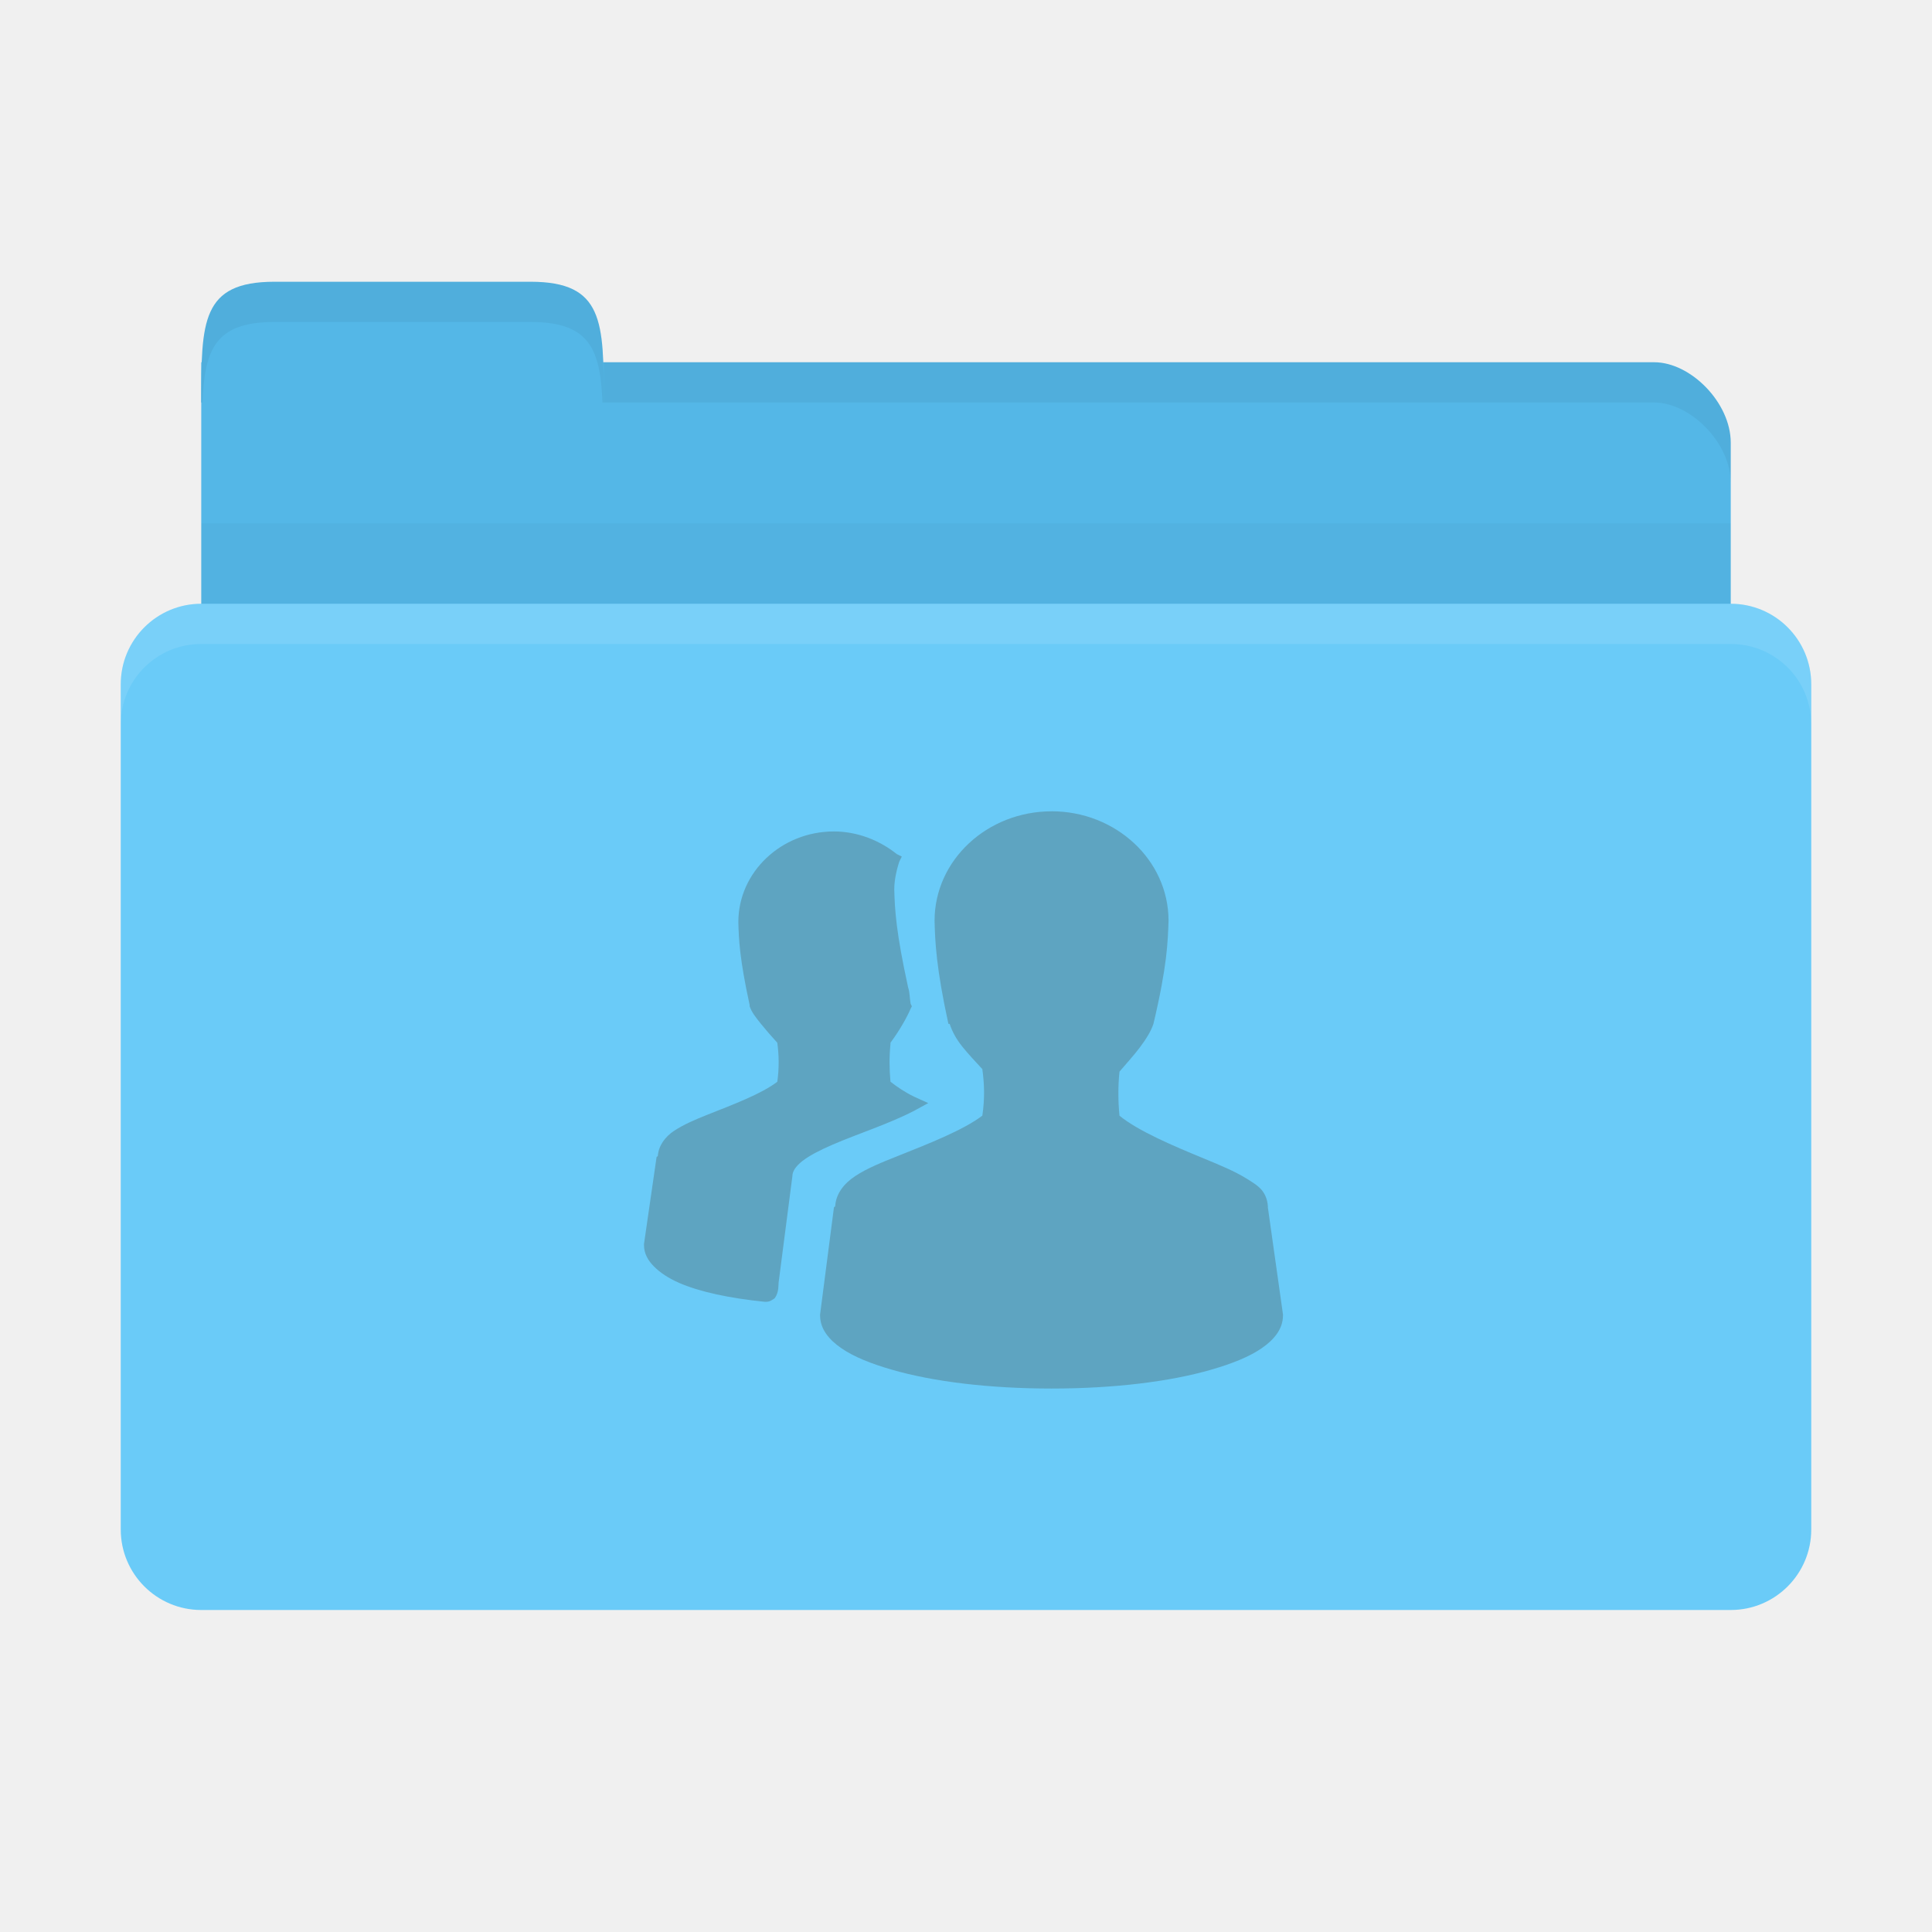
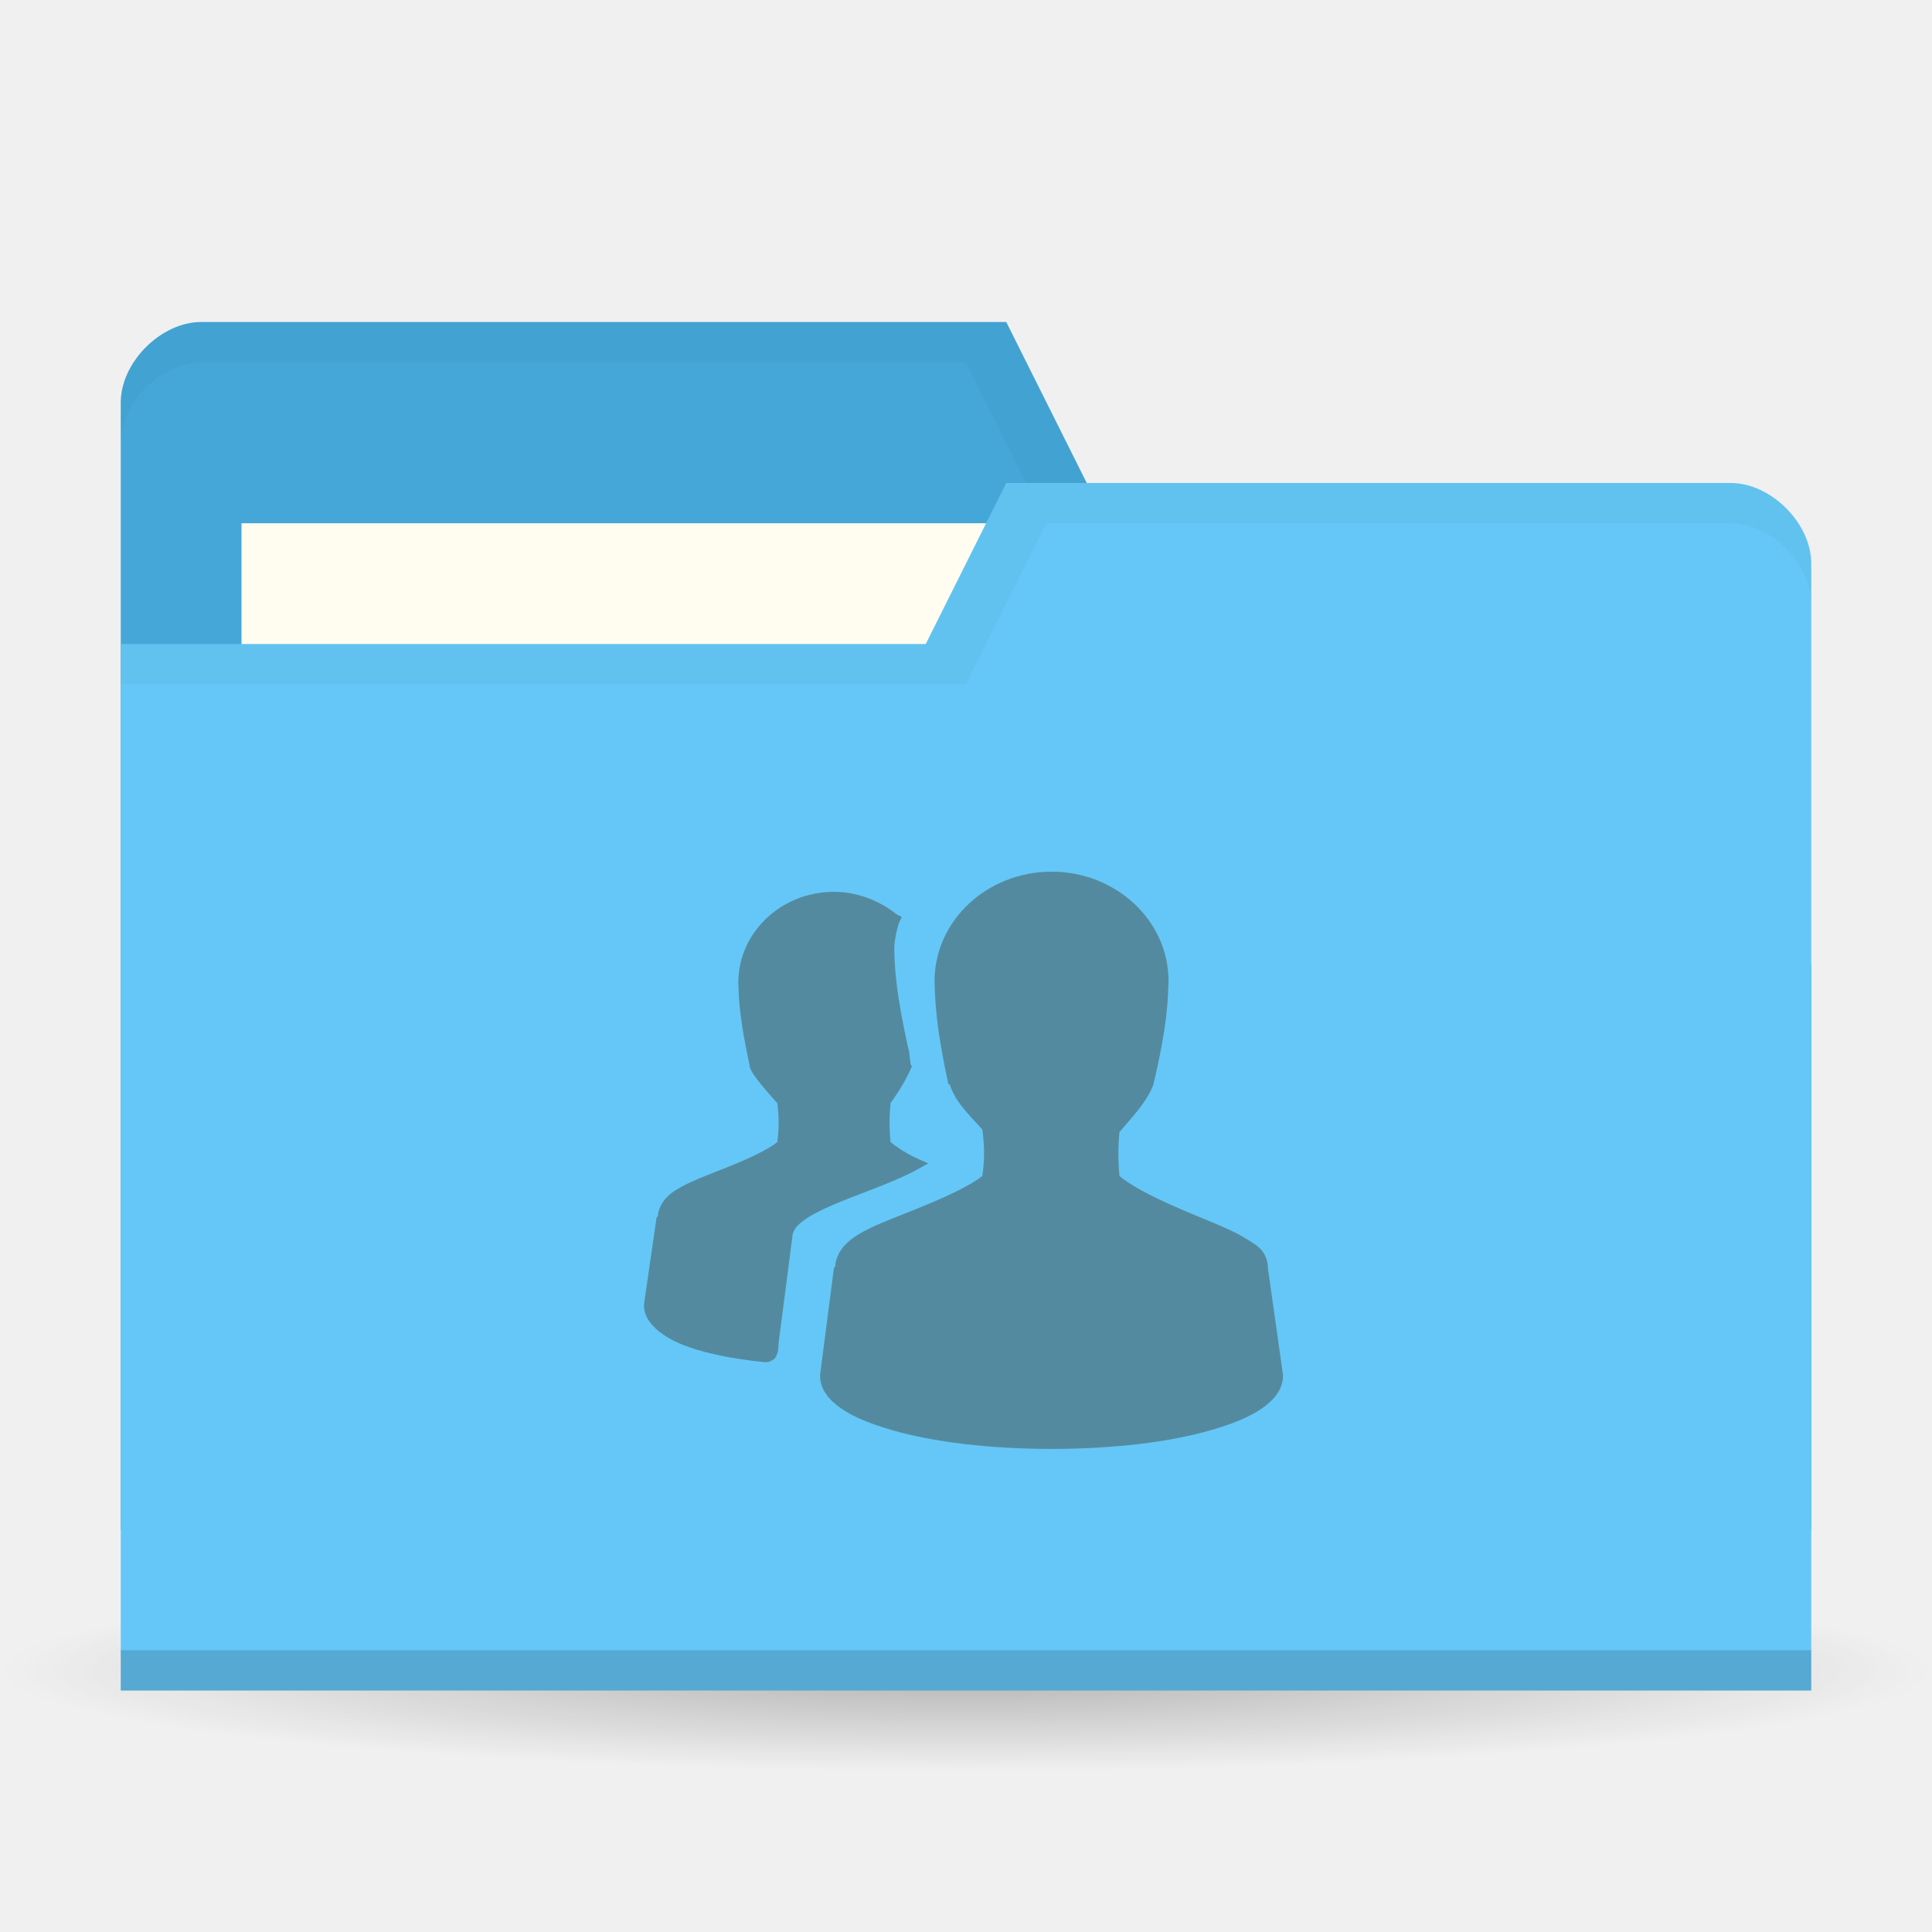
- <svg xmlns="http://www.w3.org/2000/svg" width="48" height="48" id="svg2" version="1.1">
-   <defs id="defs4" />
+ <svg xmlns="http://www.w3.org/2000/svg" xmlns:xlink="http://www.w3.org/1999/xlink" width="48" height="48" id="svg2" version="1.1">
+   <defs id="defs4">
+     <linearGradient id="linearGradient3855">
+       <stop style="stop-color:#000000;stop-opacity:1;" offset="0" id="stop3857" />
+       <stop style="stop-color:#000000;stop-opacity:0.294;" offset="1" id="stop3859" />
+     </linearGradient>
+     <linearGradient id="linearGradient3833">
+       <stop id="stop3835" offset="0" style="stop-color:#fdfeff;stop-opacity:1;" />
+       <stop id="stop3837" offset="1" style="stop-color:#dfe4e4;stop-opacity:1;" />
+     </linearGradient>
+     <linearGradient id="linearGradient3823">
+       <stop style="stop-color:#49b7ef;stop-opacity:1;" offset="0" id="stop3825" />
+       <stop style="stop-color:#1d8de2;stop-opacity:1;" offset="1" id="stop3827" />
+     </linearGradient>
+     <linearGradient id="linearGradient3956">
+       <stop style="stop-color:#f8f4e1;stop-opacity:1;" offset="0" id="stop3958" />
+       <stop style="stop-color:#eae5c8;stop-opacity:1;" offset="1" id="stop3960" />
+     </linearGradient>
+     <linearGradient id="linearGradient3915">
+       <stop style="stop-color:#f8f4e1;stop-opacity:1;" offset="0" id="stop3917" />
+       <stop style="stop-color:#ad9e57;stop-opacity:1;" offset="1" id="stop3919" />
+     </linearGradient>
+     <linearGradient id="linearGradient3861">
+       <stop style="stop-color:#000000;stop-opacity:1;" offset="0" id="stop3863" />
+       <stop style="stop-color:#000000;stop-opacity:0;" offset="1" id="stop3865" />
+     </linearGradient>
+     <linearGradient id="linearGradient3844">
+       <stop style="stop-color:#000000;stop-opacity:0.392;" offset="0" id="stop3846" />
+       <stop style="stop-color:#000000;stop-opacity:0;" offset="1" id="stop3848" />
+     </linearGradient>
+     <linearGradient id="linearGradient3810">
+       <stop style="stop-color:#f2c66f;stop-opacity:1;" offset="0" id="stop3812" />
+       <stop style="stop-color:#fbd68f;stop-opacity:1;" offset="1" id="stop3814" />
+     </linearGradient>
+     <linearGradient xlink:href="#linearGradient3810" id="linearGradient3816" x1="24" y1="1046.362" x2="24" y2="1014.362" gradientUnits="userSpaceOnUse" />
+     <radialGradient xlink:href="#linearGradient3844" id="radialGradient3850" cx="24.076" cy="41.383" fx="24.076" fy="41.383" r="21.076" gradientTransform="matrix(1,0,0,0.1130763,0,36.7037)" gradientUnits="userSpaceOnUse" />
+     <linearGradient xlink:href="#linearGradient3810" id="linearGradient3856" gradientUnits="userSpaceOnUse" x1="24" y1="1046.362" x2="24" y2="1014.362" gradientTransform="translate(0,-3)" />
+     <linearGradient xlink:href="#linearGradient3810" id="linearGradient3858" gradientUnits="userSpaceOnUse" x1="24" y1="1046.362" x2="24" y2="1014.362" gradientTransform="translate(0,-1004.362)" />
+     <linearGradient xlink:href="#linearGradient3861" id="linearGradient3867" x1="1.995" y1="28.562" x2="46.005" y2="28.562" gradientUnits="userSpaceOnUse" />
+     <linearGradient xlink:href="#linearGradient3915" id="linearGradient3921" x1="35" y1="8" x2="38" y2="5" gradientUnits="userSpaceOnUse" />
+     <linearGradient xlink:href="#linearGradient3915" id="linearGradient3933" gradientUnits="userSpaceOnUse" x1="35" y1="8" x2="38" y2="5" gradientTransform="matrix(1.043656,0,0,1.222222,26.3015,1003.251)" />
+     <linearGradient xlink:href="#linearGradient3915" id="linearGradient3954" x1="35" y1="11" x2="44" y2="5" gradientUnits="userSpaceOnUse" gradientTransform="translate(22,1004.362)" />
+     <linearGradient xlink:href="#linearGradient3823" id="linearGradient3829" x1="21" y1="14" x2="20" y2="24" gradientUnits="userSpaceOnUse" />
+     <linearGradient xlink:href="#linearGradient3833" id="linearGradient3839" gradientUnits="userSpaceOnUse" x1="21" y1="14" x2="20" y2="26" />
+     <linearGradient xlink:href="#linearGradient3855" id="linearGradient3862" x1="22" y1="15" x2="20" y2="30" gradientUnits="userSpaceOnUse" />
+   </defs>
+   <g id="layer3">
+     <path style="opacity:0.65;fill:url(#radialGradient3850);fill-opacity:1;stroke:none" id="path3842" d="m 45.151,41.383 a 21.076,2.383 0 1 1 -42.151,0 21.076,2.383 0 1 1 42.151,0 z" transform="matrix(1.138754,0,0,1.049028,-3.416261,-1.912073)" />
+   </g>
  <g id="layer1" transform="translate(0,-1004.362)">
-     <path style="fill:#54b7e7;fill-opacity:1;stroke:none" d="m 6.9,1013.362 34.2,0 c 0.9,0 1.9,1 1.9,2 l 0,4 c 0,1.108 -0.847,2 -1.9,2 l -34.2,0 c -1.053,0 -1.9,-0.892 -1.9,-2 l 0,-6 z" id="path3811" />
-     <path style="fill:#54b7e7;fill-opacity:1;stroke:none" d="m 5,1014.362 c 0,-2 1e-7,-3 1.818,-3 l 6.364,0 c 1.818,0 1.818,1 1.818,3 z" id="rect3760" />
-     <path style="opacity:0.03;fill:#000000;fill-opacity:1;stroke:none" d="m 5,1017.362 0,5 38,0 0,-5 z" id="path3807" />
-     <rect style="fill:#6acbf8;fill-opacity:1;stroke:none" id="rect2990" width="42" height="25" x="3" y="1019.362" rx="2" ry="2" />
-     <path style="opacity:0.05;fill:#000000;fill-opacity:1;stroke:none" d="m 15,1013.362 0,1 1.906,0 24.188,0 c 0.9,0 1.906,1 1.906,2 l 0,-1 c 0,-1 -1.006,-2 -1.906,-2 l -24.188,0 z" id="path3813" />
-     <path style="opacity:0.05;fill:#000000;fill-opacity:1;stroke:none" d="m 6.812,1011.362 c -1.818,0 -1.812,1 -1.812,3 l 0.031,0 c 0.053,-1.31 0.309,-2 1.781,-2 l 6.375,0 c 1.472,0 1.728,0.69 1.781,2 l 0.031,0 c 0,-2 0.006,-3 -1.812,-3 l -6.375,0 z" id="path3818" />
-     <path style="opacity:0.1;fill:#ffffff;fill-opacity:1;stroke:none" d="m 5,1019.362 c -1.108,0 -2,0.892 -2,2 l 0,1 c 0,-1.108 0.892,-2 2,-2 l 38,0 c 1.108,0 2,0.892 2,2 l 0,-1 c 0,-1.108 -0.892,-2 -2,-2 l -38,0 z" id="rect2991" />
-     <path id="path4054" d="m 26.125,1024.519 c -1.592,0 -2.906,1.208 -2.906,2.719 0.012,0.518 0.041,1.175 0.344,2.562 l 0.031,0 c 0.061,0.183 0.155,0.366 0.312,0.562 0.141,0.176 0.328,0.377 0.5,0.562 0.053,0.392 0.061,0.735 0,1.156 -0.473,0.359 -1.326,0.694 -2.094,1 -0.4,0.159 -0.77,0.307 -1.062,0.5 -0.279,0.184 -0.48,0.435 -0.5,0.75 -9.4e-4,0.015 -0.031,0.016 -0.031,0.031 l -0.344,2.656 0,0.031 c 0,0.329 0.219,0.599 0.531,0.812 0.312,0.214 0.735,0.382 1.25,0.531 1.029,0.299 2.426,0.469 3.969,0.469 1.543,0 2.939,-0.17 3.969,-0.469 0.515,-0.149 0.938,-0.317 1.25,-0.531 0.312,-0.214 0.531,-0.483 0.531,-0.812 l 0,-0.031 -0.375,-2.656 c -5.7e-5,-0.01 6.31e-4,-0.021 0,-0.031 -0.009,-0.15 -0.064,-0.298 -0.156,-0.406 -0.099,-0.116 -0.23,-0.19 -0.375,-0.281 -0.291,-0.182 -0.662,-0.335 -1.062,-0.5 -0.778,-0.32 -1.629,-0.683 -2.094,-1.062 -0.035,-0.362 -0.037,-0.732 0,-1.094 0.168,-0.198 0.357,-0.403 0.5,-0.594 0.16,-0.212 0.281,-0.405 0.344,-0.594 0.342,-1.444 0.357,-2.034 0.375,-2.562 0,-1.511 -1.314,-2.719 -2.906,-2.719 z m -5.406,0.5 c -1.308,0 -2.375,1.01 -2.375,2.25 0.01,0.425 0.032,0.924 0.281,2.062 l 0,0.031 c 0.051,0.152 0.15,0.274 0.281,0.438 0.115,0.143 0.268,0.319 0.406,0.469 0.042,0.314 0.047,0.632 0,0.969 -0.386,0.296 -1.086,0.562 -1.719,0.812 -0.328,0.13 -0.604,0.249 -0.844,0.406 -0.226,0.149 -0.387,0.37 -0.406,0.625 -0.001,0.015 -0.031,0.016 -0.031,0.031 l -0.312,2.156 0,0.031 c 0,0.203 0.097,0.378 0.25,0.531 0.153,0.153 0.365,0.293 0.625,0.406 0.512,0.223 1.242,0.378 2.125,0.469 l 0.031,0 c 0.048,10e-5 0.096,-0.013 0.125,-0.031 0.036,-0.023 0.078,-0.041 0.094,-0.062 0.031,-0.043 0.049,-0.086 0.062,-0.125 0.023,-0.068 0.028,-0.149 0.031,-0.219 4.51e-4,-0.01 0,-0.021 0,-0.031 l 0.344,-2.656 c -4.82e-4,-0.109 0.075,-0.239 0.25,-0.375 0.175,-0.136 0.44,-0.272 0.75,-0.406 0.619,-0.268 1.404,-0.517 2.031,-0.844 l 0.344,-0.188 -0.344,-0.156 c -0.248,-0.12 -0.438,-0.253 -0.594,-0.375 -0.03,-0.308 -0.032,-0.63 0,-0.938 0.001,-0.01 -0.001,-0.021 0,-0.031 0.238,-0.321 0.42,-0.654 0.5,-0.844 l 0.031,-0.062 -0.031,-0.062 c -0.027,-0.155 -0.018,-0.273 -0.062,-0.406 -0.3,-1.371 -0.332,-1.936 -0.344,-2.438 0,-0.211 0.049,-0.456 0.125,-0.688 l 0.062,-0.125 -0.125,-0.062 c -0.417,-0.334 -0.97,-0.562 -1.562,-0.562 z" style="line-height:normal;opacity:0.25;color:#000000;fill:#3c2f1b;fill-opacity:1" />
+     <path id="path3029" d="m 3,1014.362 0,28 42,0 0,-14 -2,-12 -16,0 -2,-4 -20,0 c -1,0 -2,1 -2,2 z" style="fill:#44a7d7;fill-opacity:1;stroke:none" />
+     <rect style="fill:#fffdf0;fill-opacity:1;stroke:none" id="rect3799" width="21" height="8" x="6" y="1017.362" />
+     <path style="fill:#000000;fill-opacity:1;stroke:none;opacity:0.03" d="M 5,8 C 4,8 3,9 3,10 l 0,1 C 3,10 4,9 5,9 l 19,0 2,4 17,0 2,12 0,-1 -2,-12 -16,0 -2,-4 z" transform="translate(0,1004.362)" id="path3810" />
+     <path style="fill:#64c7f7;fill-opacity:1;stroke:none" d="m 45,1018.362 0,28 -42,0 0,-26 20,0 2,-4 18,0 c 1,0 2,1 2,2 z" id="rect2987" />
+     <path id="path3794" d="m 3,1045.362 0,1 42,0 0,-1 z" style="opacity:0.15;fill:#000000;fill-opacity:1;stroke:none" />
+     <path style="fill:none;stroke:none;stroke-width:1px;stroke-linecap:butt;stroke-linejoin:miter;stroke-opacity:1;fill-opacity:1" d="m 25,13 -5,3 3,0 z" id="path3801" transform="translate(0,1004.362)" />
+     <path style="opacity:0.03;fill:#000000;fill-opacity:1;stroke:none" d="m 25,12 -2,4 -20,0 0,1 21,0 2,-4 17,0 c 1,0 2,1 2,2 l 0,-1 c 0,-1 -1,-2 -2,-2 z" transform="translate(0,1004.362)" id="path3805" />
+     <path id="path4054" d="m 26.125,1026.019 c -1.592,0 -2.906,1.208 -2.906,2.719 0.012,0.518 0.041,1.175 0.344,2.562 l 0.031,0 c 0.061,0.183 0.155,0.366 0.312,0.562 0.141,0.176 0.328,0.377 0.5,0.562 0.053,0.392 0.061,0.735 0,1.156 -0.473,0.359 -1.326,0.694 -2.094,1 -0.4,0.159 -0.77,0.307 -1.062,0.5 -0.279,0.184 -0.48,0.435 -0.5,0.75 -9.4e-4,0.015 -0.031,0.016 -0.031,0.031 l -0.344,2.656 0,0.031 c 0,0.329 0.219,0.599 0.531,0.812 0.312,0.214 0.735,0.382 1.25,0.531 1.029,0.299 2.426,0.469 3.969,0.469 1.543,0 2.939,-0.17 3.969,-0.469 0.515,-0.149 0.938,-0.317 1.25,-0.531 0.312,-0.214 0.531,-0.483 0.531,-0.812 l 0,-0.031 -0.375,-2.656 c -5.7e-5,-0.01 6.31e-4,-0.021 0,-0.031 -0.009,-0.15 -0.064,-0.298 -0.156,-0.406 -0.099,-0.116 -0.23,-0.19 -0.375,-0.281 -0.291,-0.182 -0.662,-0.335 -1.062,-0.5 -0.778,-0.32 -1.629,-0.683 -2.094,-1.062 -0.035,-0.362 -0.037,-0.732 0,-1.094 0.168,-0.198 0.357,-0.403 0.5,-0.594 0.16,-0.212 0.281,-0.405 0.344,-0.594 0.342,-1.444 0.357,-2.034 0.375,-2.562 0,-1.511 -1.314,-2.719 -2.906,-2.719 z m -5.406,0.5 c -1.308,0 -2.375,1.01 -2.375,2.25 0.01,0.425 0.032,0.924 0.281,2.062 l 0,0.031 c 0.051,0.152 0.15,0.274 0.281,0.438 0.115,0.143 0.268,0.319 0.406,0.469 0.042,0.314 0.047,0.632 0,0.969 -0.386,0.296 -1.086,0.562 -1.719,0.812 -0.328,0.13 -0.604,0.249 -0.844,0.406 -0.226,0.149 -0.387,0.37 -0.406,0.625 -0.001,0.015 -0.031,0.016 -0.031,0.031 l -0.312,2.156 0,0.031 c 0,0.203 0.097,0.378 0.25,0.531 0.153,0.153 0.365,0.293 0.625,0.406 0.512,0.223 1.242,0.378 2.125,0.469 l 0.031,0 c 0.048,10e-5 0.096,-0.013 0.125,-0.031 0.036,-0.023 0.078,-0.041 0.094,-0.062 0.031,-0.043 0.049,-0.086 0.062,-0.125 0.023,-0.068 0.028,-0.149 0.031,-0.219 4.51e-4,-0.01 0,-0.021 0,-0.031 l 0.344,-2.656 c -4.82e-4,-0.109 0.075,-0.239 0.25,-0.375 0.175,-0.136 0.44,-0.272 0.75,-0.406 0.619,-0.268 1.404,-0.517 2.031,-0.844 l 0.344,-0.188 -0.344,-0.156 c -0.248,-0.12 -0.438,-0.253 -0.594,-0.375 -0.03,-0.308 -0.032,-0.63 0,-0.938 0.001,-0.01 -0.001,-0.021 0,-0.031 0.238,-0.321 0.42,-0.654 0.5,-0.844 l 0.031,-0.062 -0.031,-0.062 c -0.027,-0.155 -0.018,-0.273 -0.062,-0.406 -0.3,-1.371 -0.332,-1.936 -0.344,-2.438 0,-0.211 0.049,-0.456 0.125,-0.688 l 0.062,-0.125 -0.125,-0.062 c -0.417,-0.334 -0.97,-0.562 -1.562,-0.562 z" style="line-height:normal;opacity:0.4;color:#000000;fill:#3c2f1b;fill-opacity:1" />
  </g>
</svg>
